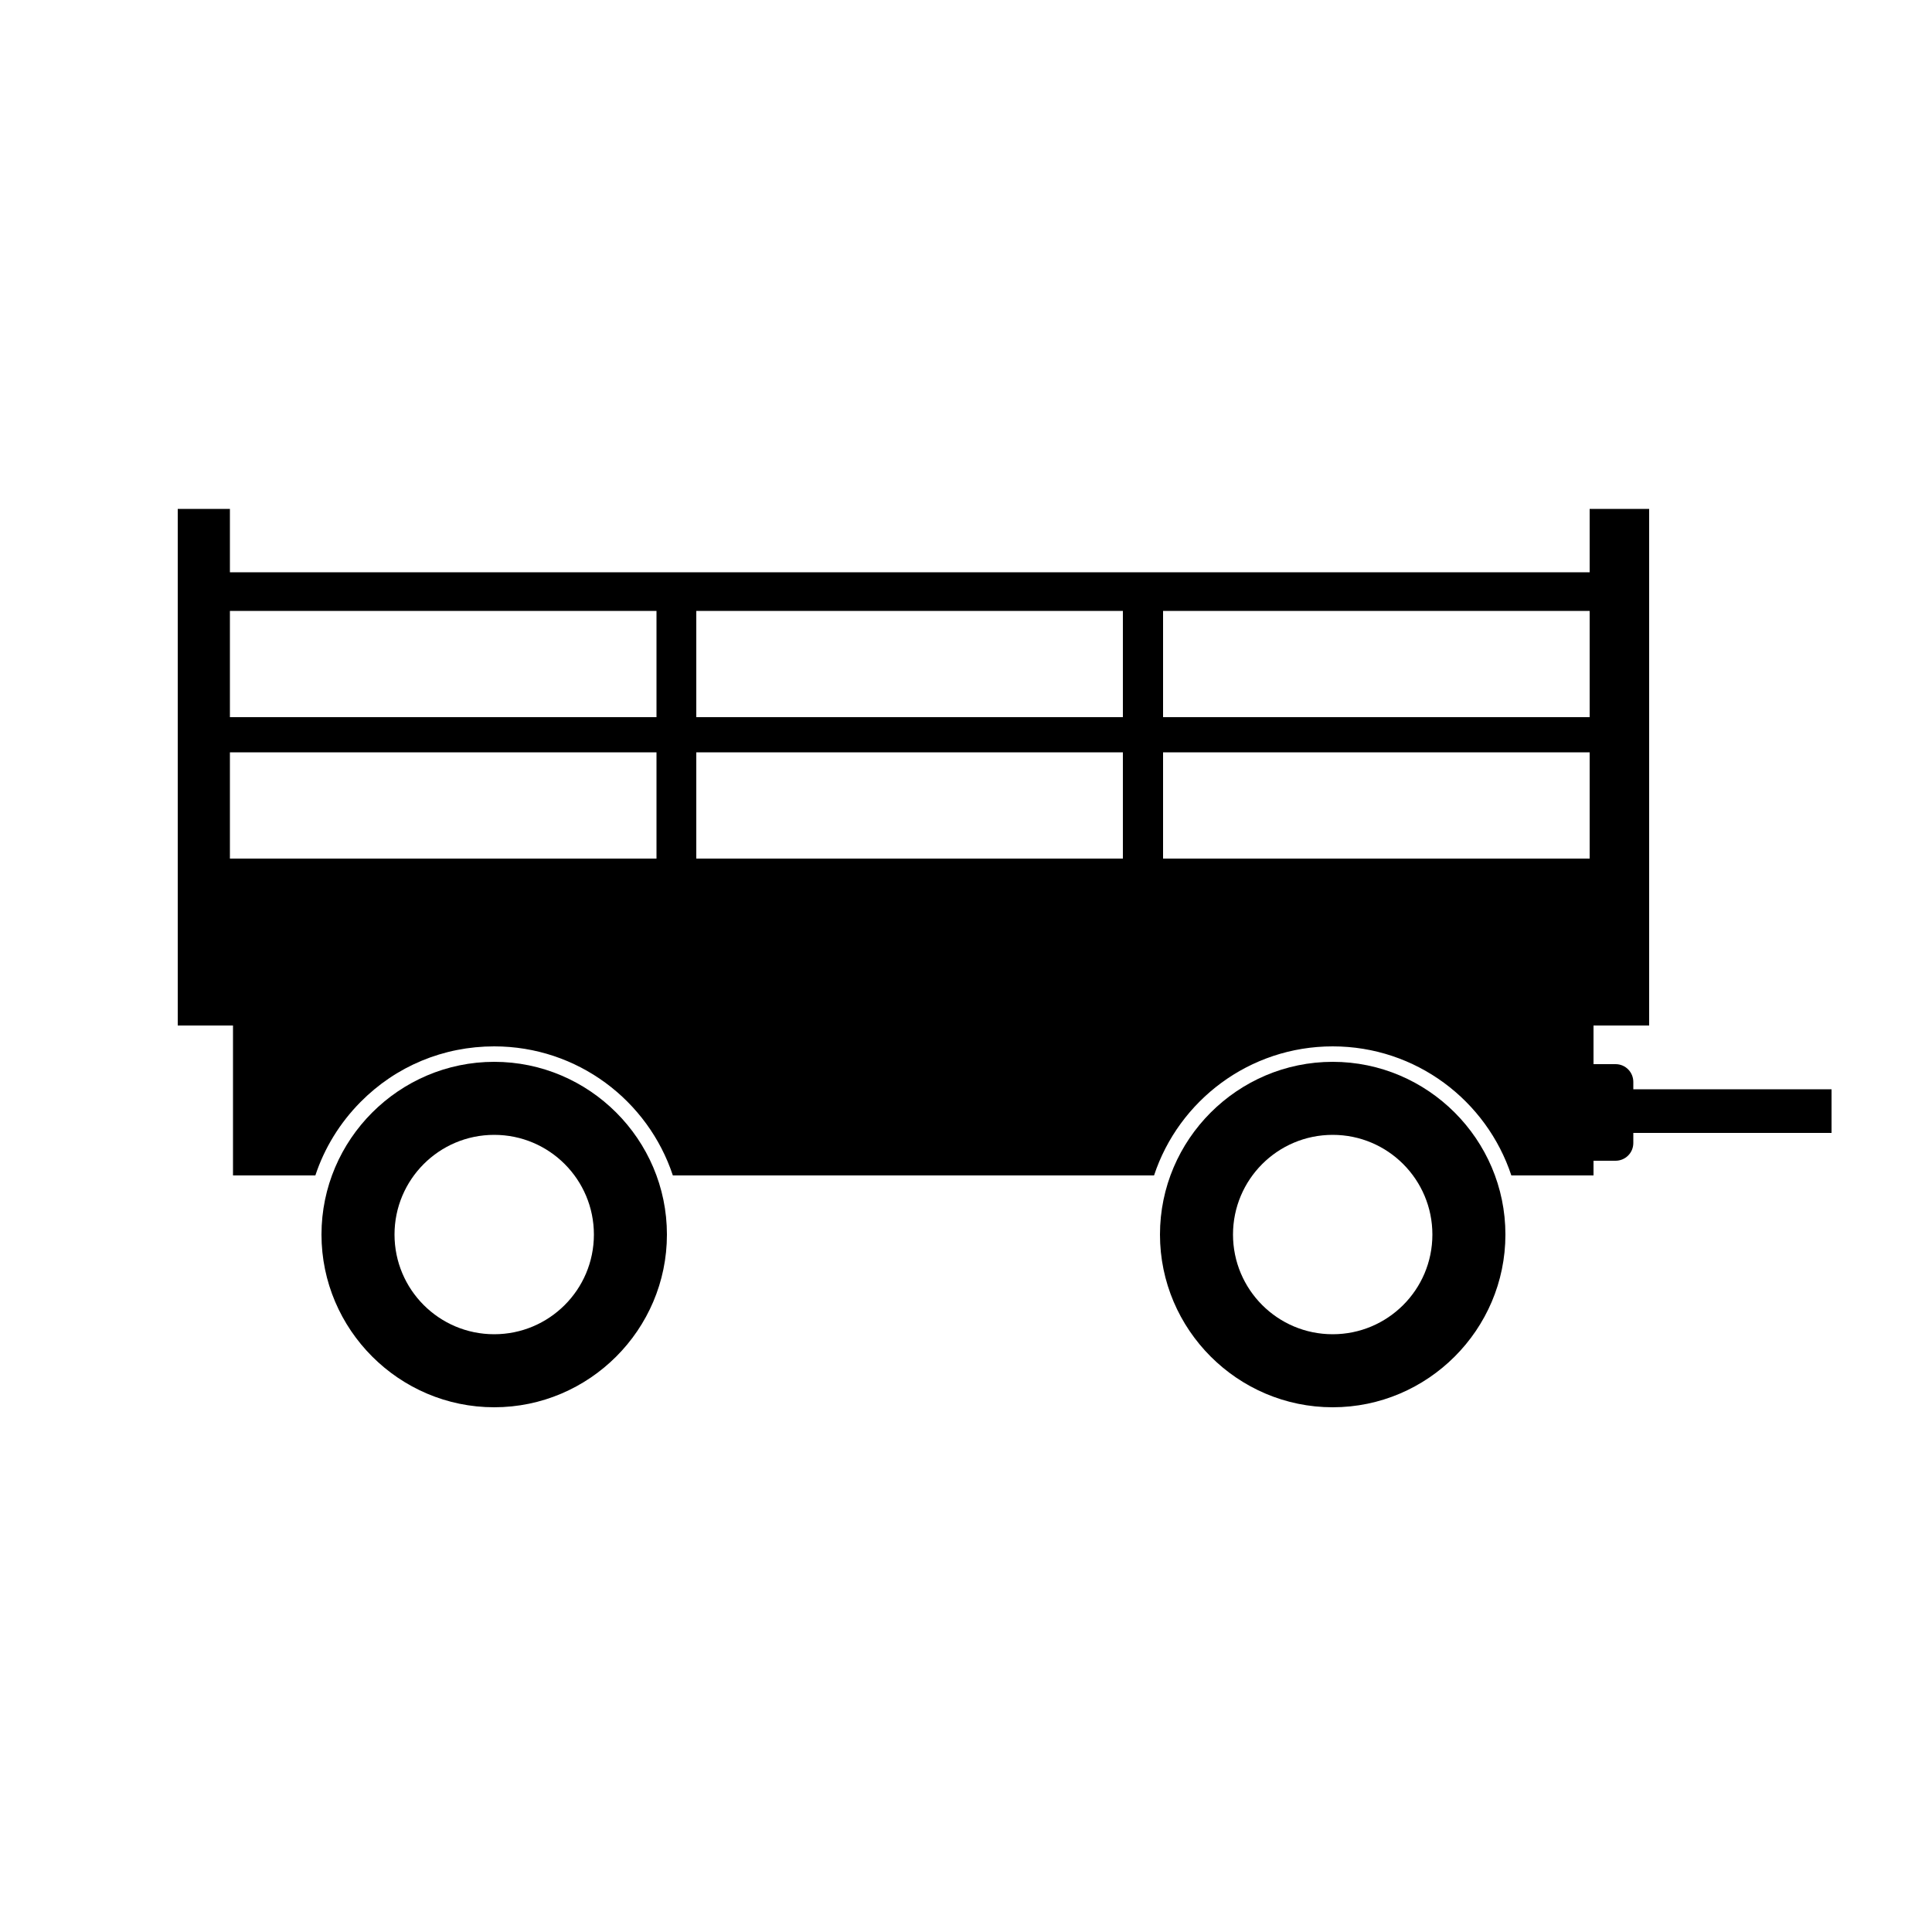
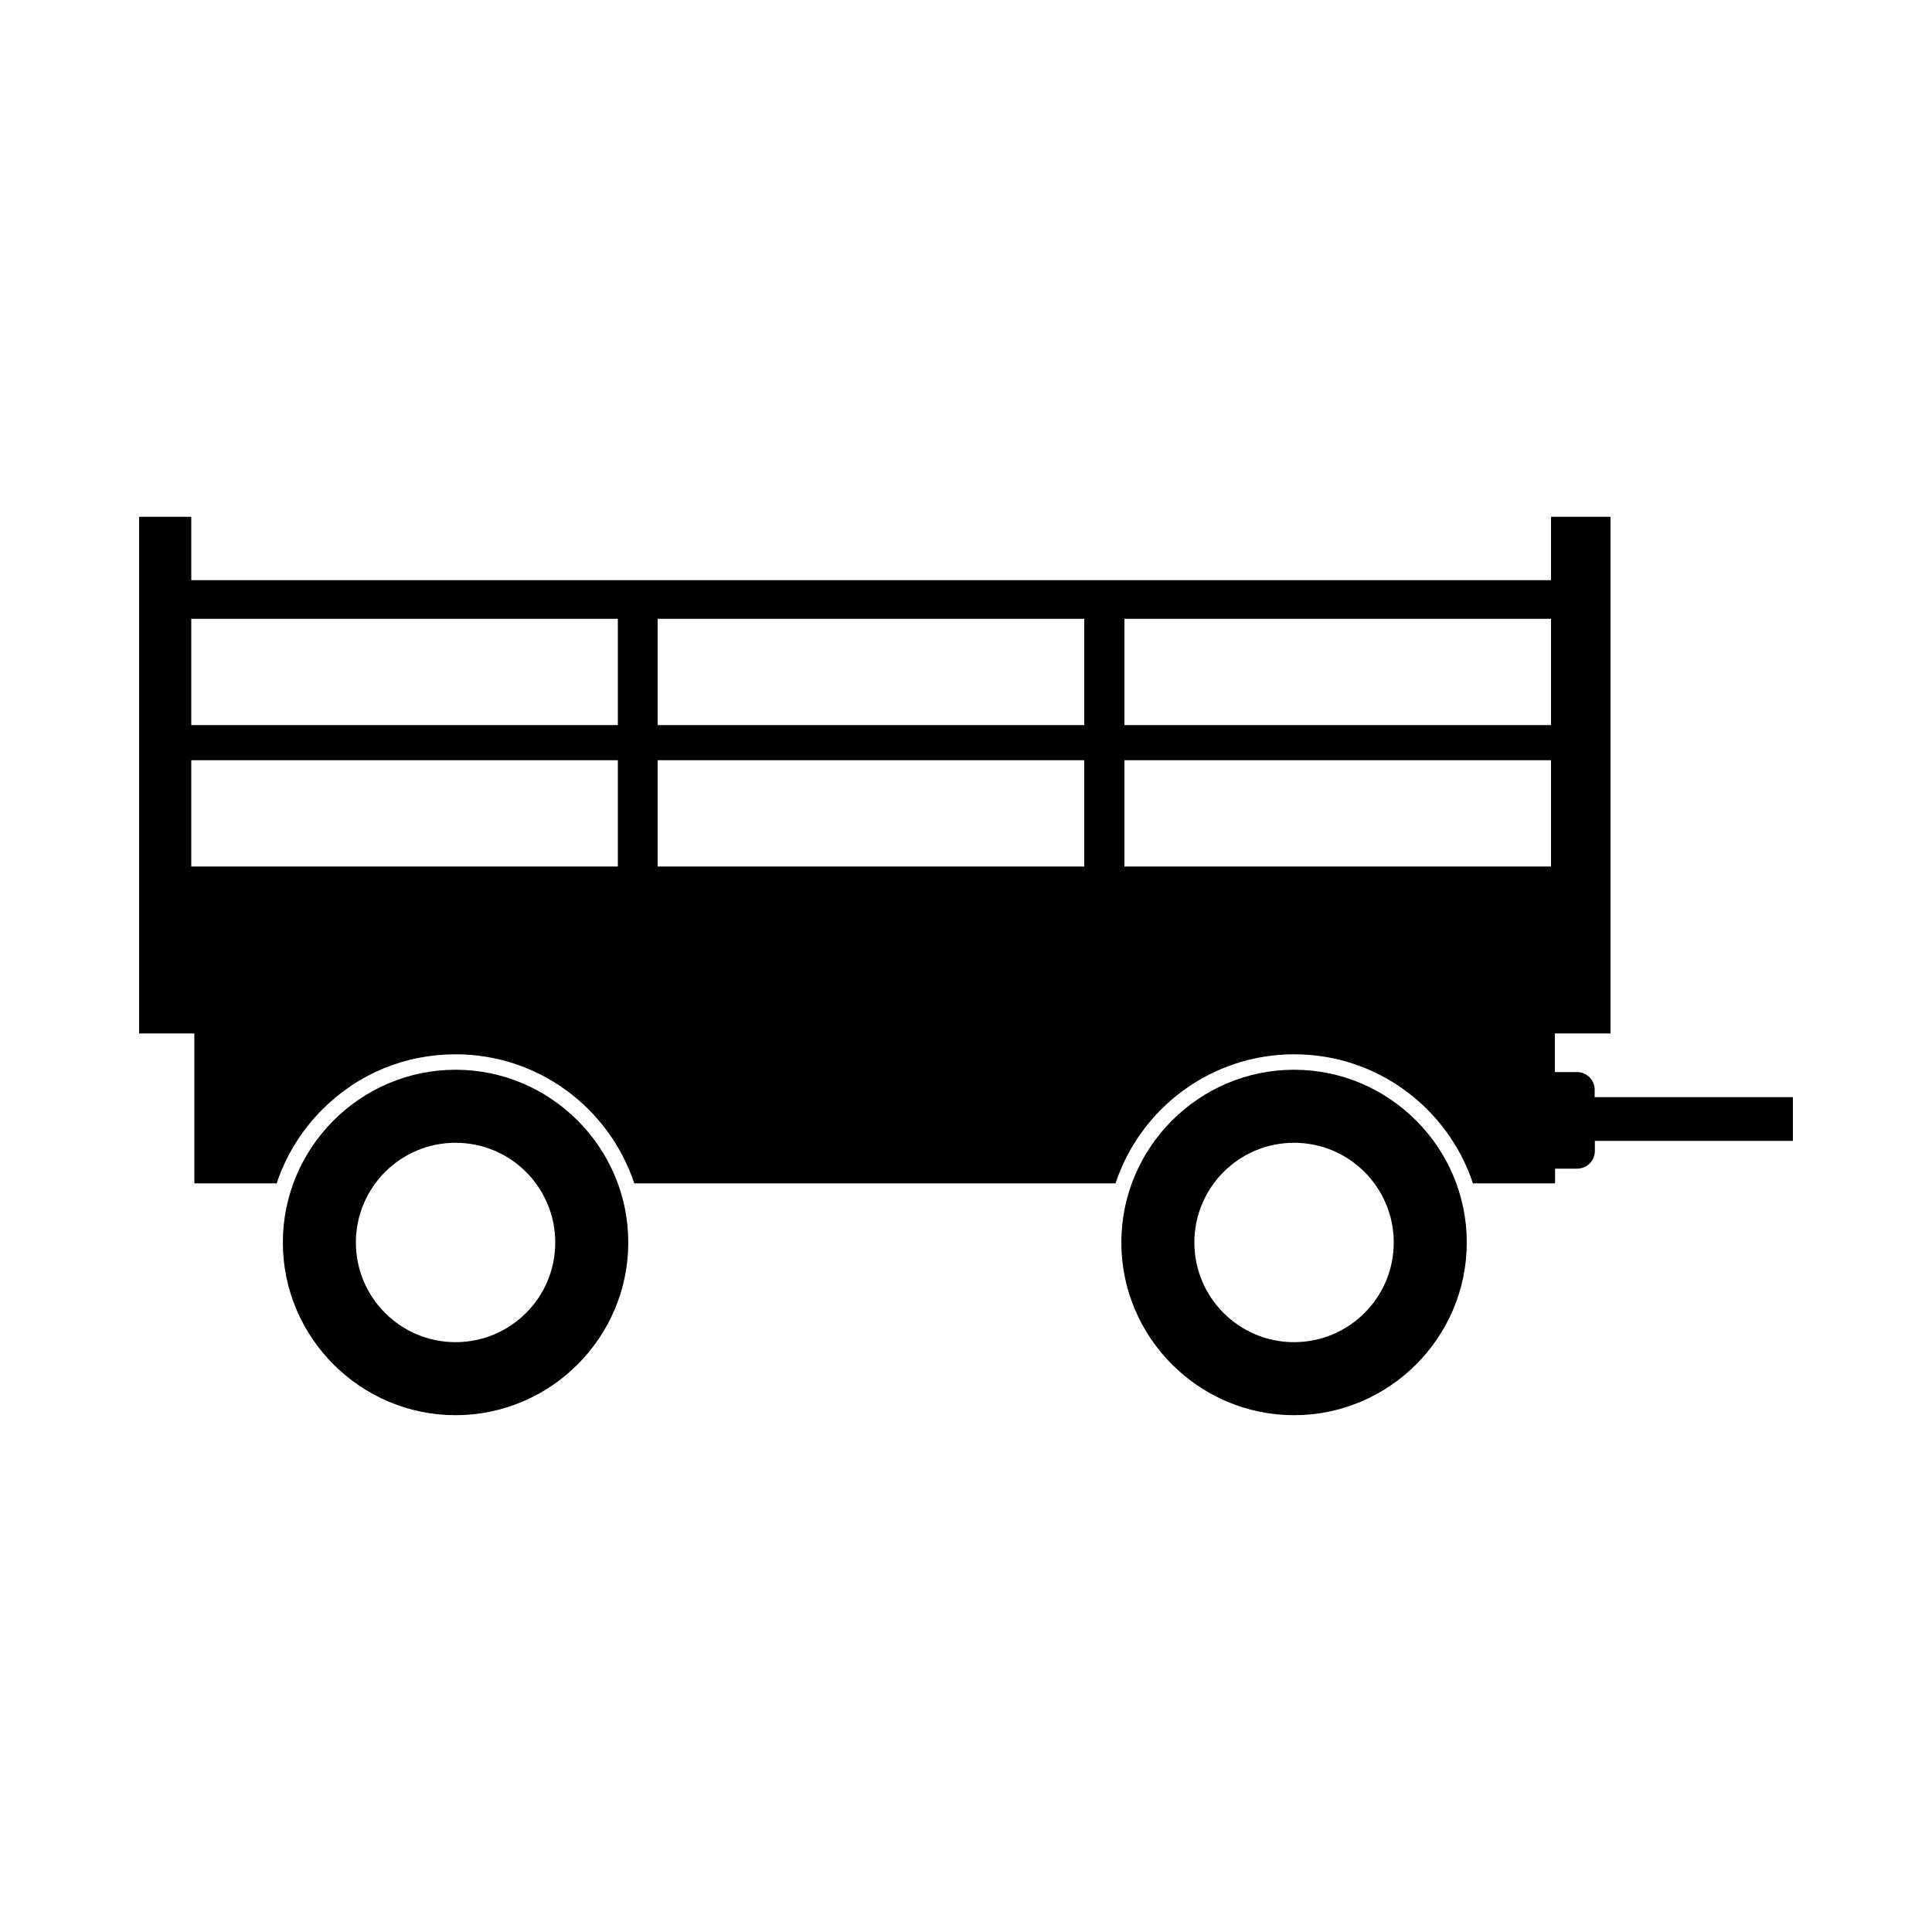
- <svg xmlns="http://www.w3.org/2000/svg" version="1.1" id="Calque_1" x="0px" y="0px" viewBox="0 0 500 500" style="enable-background:new 0 0 500 500;" xml:space="preserve">
+ <svg xmlns="http://www.w3.org/2000/svg" version="1.1" id="Calque_1" x="0px" y="0px" viewBox="0 0 1000 1000" style="enable-background:new 0 0 1000 1000;" xml:space="preserve">
  <style type="text/css">
	.st0{fill:none;}
</style>
  <g>
    <g>
-       <rect x="180.2" y="194.7" class="st0" width="110.4" height="27.5" />
-       <rect x="59.5" y="158.1" class="st0" width="110.4" height="27.5" />
-       <rect x="180.2" y="158.1" class="st0" width="110.4" height="27.5" />
-       <rect x="59.5" y="194.7" class="st0" width="110.4" height="27.5" />
-       <rect x="301" y="158.1" class="st0" width="110.4" height="27.5" />
-       <rect x="301" y="194.7" class="st0" width="110.4" height="27.5" />
-       <path d="M422.7,281.9v-1.9c0-2.5-2-4.6-4.6-4.6h-5.7v-10H420.5h6.3v-23    V131.7H420.5h-9.1v16.4H59.5v-16.4H51.1h-5.1v110.7v23h5.1h9.2    v38.8h21.314c2.336-7.064,6.305-13.559,11.686-19    c9.2-9.3,21.5-14.4,34.6-14.4c21.553,0,39.819,14,46.234,33.4    h124.531c6.415-19.4,24.682-33.4,46.235-33.4    c21.553,0,39.819,14,46.234,33.4h21.266v-3.8h5.7    c2.5,0,4.6-2,4.6-4.6v-2.6H474v-11.3H422.7z M169.9,222.2H59.5v-27.5    h110.4V222.2z M169.9,185.6H59.5v-27.5h110.4V185.6z M290.6,222.2    H180.2v-27.5h110.4V222.2z M290.6,185.6H180.2v-27.5h110.4V185.6z     M411.4,222.2H301v-27.5h110.4V222.2z M411.4,185.6H301v-27.5h110.4V185.6z" />
+       <rect x="340.4" y="393.5" class="st0" width="220.8" height="55" />
+       <rect x="99" y="320.3" class="st0" width="220.8" height="55" />
+       <rect x="340.4" y="320.3" class="st0" width="220.8" height="55" />
+       <rect x="99" y="393.5" class="st0" width="220.8" height="55" />
+       <rect x="582" y="320.3" class="st0" width="220.8" height="55" />
+       <rect x="582" y="393.5" class="st0" width="220.8" height="55" />
+       <path d="M825.4,567.9v-3.8c0-5-4-9.2-9.2-9.2h-11.4v-20H821h12.6v-46V267.5H821h-18.2v32.8H99v-32.8H82.2H72v221.4v46h10.2h18.4    v77.6h42.6c4.7-14.1,12.6-27.1,23.4-38c18.4-18.6,43-28.8,69.2-28.8c43.1,0,79.6,28,92.5,66.8h249.1    c12.8-38.8,49.4-66.8,92.5-66.8c43.1,0,79.6,28,92.5,66.8h42.5v-7.6h11.4c5,0,9.2-4,9.2-9.2v-5.2H928v-22.6H825.4z M319.8,448.5    H99v-55h220.8V448.5z M319.8,375.3H99v-55h220.8V375.3z M561.2,448.5H340.4v-55h220.8V448.5z M561.2,375.3H340.4v-55h220.8V375.3z     M802.8,448.5H582v-55h220.8V448.5z M802.8,375.3H582v-55h220.8V375.3z" />
    </g>
-     <path d="M344.9,274.8c-24.6,0-44.7,20.1-44.7,44.7   c0,24.6,20.1,44.7,44.7,44.7s44.7-20.1,44.7-44.7   C389.6,294.9,369.5,274.8,344.9,274.8z M344.9,345.3   c-14.3,0-25.8-11.6-25.8-25.8c0-14.2,11.5-25.8,25.8-25.8   s25.8,11.6,25.8,25.8C370.7,333.8,359.1,345.3,344.9,345.3z" />
-     <path d="M127.9,274.8c-24.6,0-44.7,20.1-44.7,44.7   c0,24.6,20.1,44.7,44.7,44.7s44.7-20.1,44.7-44.7   C172.6,294.9,152.5,274.8,127.9,274.8z M127.9,345.3   c-14.3,0-25.8-11.6-25.8-25.8c0-14.2,11.5-25.8,25.8-25.8   s25.8,11.6,25.8,25.8C153.7,333.8,142.1,345.3,127.9,345.3z" />
+     <path d="M669.8,553.7c-49.2,0-89.4,40.2-89.4,89.4c0,49.2,40.2,89.4,89.4,89.4s89.4-40.2,89.4-89.4   C759.2,593.9,719,553.7,669.8,553.7z M669.8,694.7c-28.6,0-51.6-23.2-51.6-51.6c0-28.4,23-51.6,51.6-51.6s51.6,23.2,51.6,51.6   C721.4,671.7,698.2,694.7,669.8,694.7z" />
+     <path d="M235.8,553.7c-49.2,0-89.4,40.2-89.4,89.4c0,49.2,40.2,89.4,89.4,89.4s89.4-40.2,89.4-89.4   C325.2,593.9,285,553.7,235.8,553.7z M235.8,694.7c-28.6,0-51.6-23.2-51.6-51.6c0-28.4,23-51.6,51.6-51.6s51.6,23.2,51.6,51.6   C287.4,671.7,264.2,694.7,235.8,694.7z" />
  </g>
</svg>
